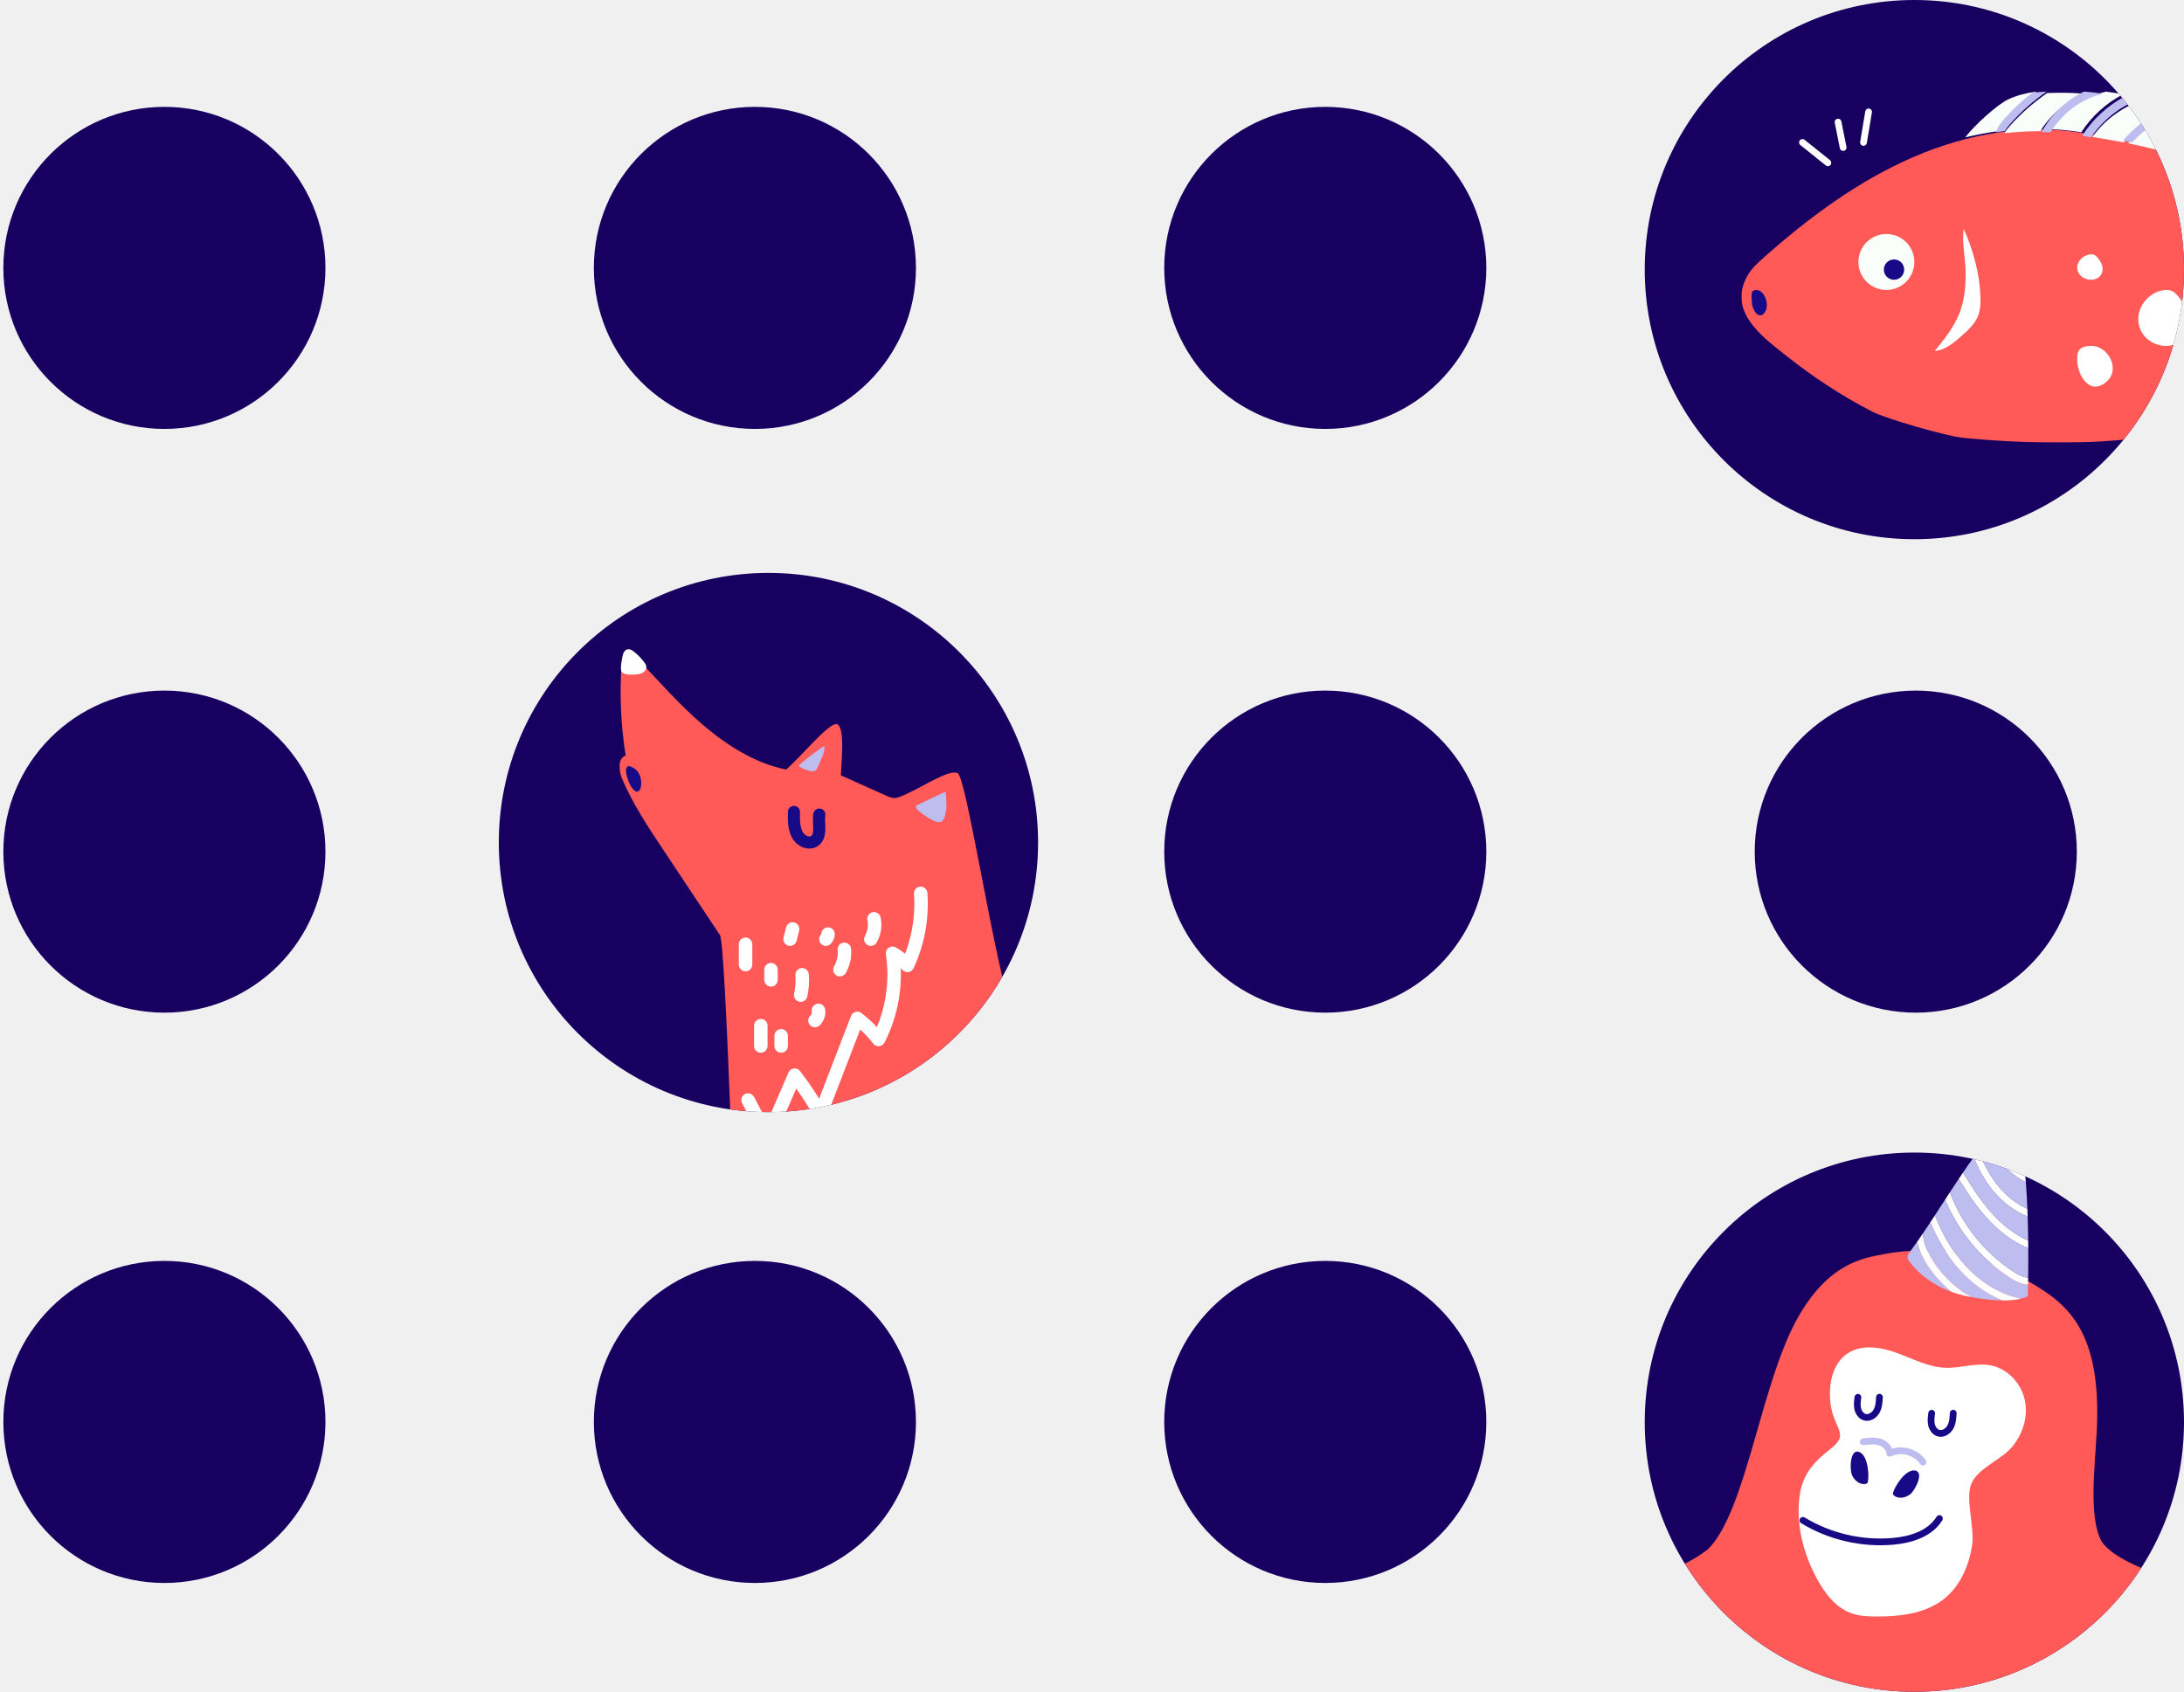
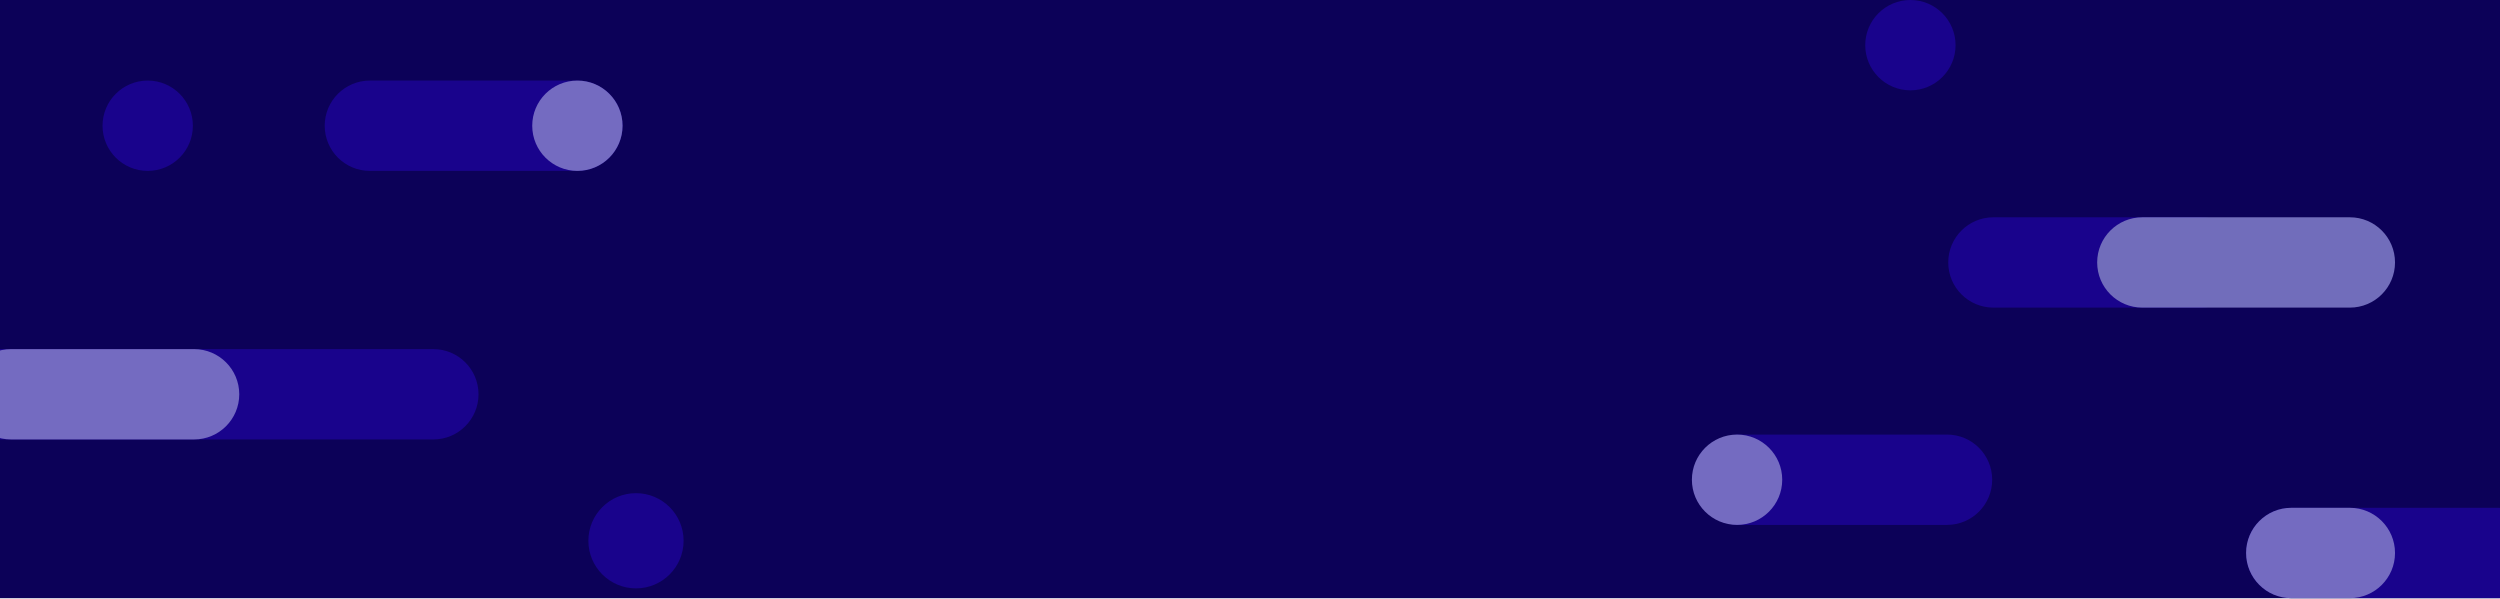
- <svg xmlns="http://www.w3.org/2000/svg" xmlns:xlink="http://www.w3.org/1999/xlink" width="324px" height="251px" viewBox="0 0 324 251" version="1.1">
-   <defs>
-     <circle id="path-1" cx="40" cy="40" r="40" />
-     <polygon id="path-3" points="0.545 0.554 122.19 0.554 122.19 124.528 0.545 124.528" />
-     <circle id="path-5" cx="40" cy="40" r="40" />
-     <polygon id="path-7" points="0 0.305 34.274 0.305 34.274 28.625 0 28.625" />
-     <polygon id="path-9" points="0.578 0.033 34.068 0.033 34.068 33.07 0.578 33.07" />
-     <circle id="path-11" cx="40" cy="40" r="40" />
-     <polygon id="path-13" points="0 0.332 94.545 0.332 94.545 46.792 0 46.792" />
-     <polygon id="path-15" points="0.516 0.165 12.473 0.165 12.473 6.186 0.516 6.186" />
-   </defs>
+ <svg xmlns="http://www.w3.org/2000/svg" width="1024px" height="245px" viewBox="0 0 1024 245" version="1.1">
  <g id="Landing_1" stroke="none" stroke-width="1" fill="none" fill-rule="evenodd">
-     <g id="Mobile_iPhone-8" transform="translate(-33, -344)">
-       <g id="Group-13" transform="translate(33.49774, 344)">
-         <circle id="Oval" fill="#180060" cx="23.891" cy="39.746" r="23.891" />
-         <circle id="Oval-Copy-6" fill="#180060" cx="23.891" cy="126.352" r="23.891" />
-         <circle id="Oval-Copy-10" fill="#180060" cx="23.891" cy="210.967" r="23.891" />
-         <circle id="Oval-Copy-3" fill="#180060" cx="111.493" cy="39.746" r="23.891" />
-         <circle id="Oval-Copy-11" fill="#180060" cx="111.493" cy="210.967" r="23.891" />
-         <circle id="Oval-Copy-4" fill="#180060" cx="196.109" cy="39.746" r="23.891" />
-         <circle id="Oval-Copy-12" fill="#180060" cx="196.109" cy="210.967" r="23.891" />
-         <circle id="Oval-Copy-9" fill="#180060" cx="283.71" cy="126.352" r="23.891" />
-         <g id="wolf" transform="translate(73.50226, 85)">
-           <g id="Group-9">
-             <mask id="mask-2" fill="white">
-               <use xlink:href="#path-1" />
-             </mask>
-             <use id="Oval-Copy-7" fill="#180060" xlink:href="#path-1" />
-             <g id="Group-58" mask="url(#mask-2)">
-               <g transform="translate(17.35849, 11.32076)">
-                 <g id="Group-3" stroke="none" stroke-width="1" fill="none" fill-rule="evenodd">
-                   <mask id="mask-4" fill="white">
-                     <use xlink:href="#path-3" />
-                   </mask>
-                   <g id="Clip-2" />
-                   <path d="M122.128,105.016 C121.303,105.099 116.811,101.912 112.526,98.009 C108.24,94.107 110.065,83.781 105.128,71.624 C101.283,62.152 95.471,55.302 89.349,55.105 C89.238,54.979 69.995,53.782 58.51,53.079 C55.849,44.546 51.991,19.089 50.72,18.399 C49.45,17.711 45.21,20.649 42.455,21.774 C42.073,21.93 41.676,22.089 41.263,22.078 C40.867,22.068 40.495,21.903 40.134,21.741 C37.882,20.731 35.632,19.721 33.382,18.711 C33.514,16.202 33.931,12.044 32.961,11.2 C31.99,10.355 27.832,15.634 25.268,17.852 C20.689,16.951 16.454,14.248 12.911,11.219 C9.367,8.191 6.313,4.645 3.084,1.286 C2.663,0.848 2.07,0.375 1.513,0.622 C1.029,0.838 0.917,1.461 0.877,1.989 C0.532,6.585 0.729,11.221 1.463,15.771 C0.223,16.246 0.437,18.056 0.955,19.276 C2.514,22.949 4.735,26.297 6.945,29.621 C9.775,33.88 12.605,38.139 15.436,42.398 C15.903,43.102 16.474,55.408 17.089,71.313 L16.988,71.371 C17.804,93.355 18.689,119.832 19.438,122.611 C20.248,123.016 22.232,123.734 22.827,123.051 C23.423,122.369 23.676,121.461 23.882,120.58 C25.055,115.533 26.824,89.835 29.746,89.97 C32.667,90.105 33.504,98.03 33.569,100.572 C33.681,105.049 33.424,110.993 32.802,115.428 C32.568,117.107 32.281,119.555 32.643,121.211 C33.005,122.867 36.031,124.728 38.063,124.03 C40.095,123.332 39.316,104.165 41.676,95.236 C41.941,94.232 42.275,93.223 42.893,92.387 C43.73,91.256 72.023,90.736 74.37,92.763 C77.756,95.686 77.828,113.067 77.935,117.098 C77.976,118.598 78.035,121.552 78.742,122.877 C79.45,124.2 83.17,123.944 83.956,123.319 C84.742,122.693 83.453,105.084 84.699,96.063 C84.941,94.311 85.773,92.086 87.544,92.193 C89.384,92.305 89.875,94.772 89.757,96.606 C89.146,106.183 90.601,111.737 90.475,122.12 C90.461,123.237 91.604,124.216 92.694,124.475 C93.893,124.759 95.119,123.87 95.637,122.755 C96.155,121.64 96.138,120.363 96.111,119.135 C95.938,111.439 95.767,106.659 95.594,98.963 C95.556,97.247 95.518,95.53 95.479,93.813 C95.453,92.638 95.426,91.462 95.4,90.287 C95.246,83.392 95.091,76.496 94.752,69.608 C94.66,67.75 97.814,71.667 98.643,84.412 C99.471,97.157 101.576,104.226 108.439,107.955 C115.301,111.685 122.953,104.933 122.128,105.016" id="Fill-1" fill="#FF5958" mask="url(#mask-4)" />
-                 </g>
-                 <path d="M44.899,23.971 C44.662,23.776 44.421,23.455 44.579,23.191 L48.903,21.132 C48.972,21.1 49.078,23.267 49.053,23.477 C48.983,24.057 48.854,25.268 48.296,25.587 C47.543,26.017 45.465,24.438 44.899,23.971" id="Fill-4" stroke="none" fill="#BDBDEF" fill-rule="evenodd" />
-                 <path d="M27.272,17.421 C27.222,17.384 27.167,17.335 27.17,17.271 C27.171,17.216 27.217,17.173 27.258,17.138 C28.426,16.142 29.645,15.207 30.909,14.34 C31.034,14.977 30.798,15.629 30.508,16.207 C30.29,16.639 29.936,17.882 29.526,18.056 C28.972,18.291 27.716,17.745 27.272,17.421" id="Fill-6" stroke="none" fill="#BDBDEF" fill-rule="evenodd" />
-                 <path d="M2.396,20.575 C1.691,19.614 0.63,16.234 2.816,17.739 C4.421,18.844 3.821,22.517 2.396,20.575" id="Fill-8" stroke="none" fill="#180A86" fill-rule="evenodd" />
-                 <line x1="100.755" y1="76.981" x2="100.755" y2="80.755" id="Stroke-10" stroke="#FFFFFF" stroke-width="2" fill="none" stroke-linecap="round" stroke-linejoin="round" />
-                 <path d="M101.24,85.283 C101.291,86.301 101.473,87.316 101.779,88.302" id="Stroke-12" stroke="#FFFFFF" stroke-width="2" fill="none" stroke-linecap="round" stroke-linejoin="round" />
-                 <path d="M103.412,80.755 C103.812,81.981 104.056,83.25 104.135,84.528" id="Stroke-14" stroke="#FFFFFF" stroke-width="2" fill="none" stroke-linecap="round" stroke-linejoin="round" />
-                 <path d="M103.396,93.585 C103.85,94.869 104.354,96.128 104.906,97.358" id="Stroke-16" stroke="#FFFFFF" stroke-width="2" fill="none" stroke-linecap="round" stroke-linejoin="round" />
-                 <path d="M105.66,89.811 C105.981,90.889 106.495,91.914 107.17,92.83" id="Stroke-18" stroke="#FFFFFF" stroke-width="2" fill="none" stroke-linecap="round" stroke-linejoin="round" />
-                 <path d="M102.642,70.943 C102.776,71.622 102.911,72.3 103.045,72.978 C103.113,73.319 103.185,73.671 103.396,73.962" id="Stroke-20" stroke="#FFFFFF" stroke-width="2" fill="none" stroke-linecap="round" stroke-linejoin="round" />
-                 <path d="M97.358,66.415 C97.705,67.395 97.958,68.407 98.113,69.434" id="Stroke-22" stroke="#FFFFFF" stroke-width="2" fill="none" stroke-linecap="round" stroke-linejoin="round" />
-                 <path d="M107.925,101.132 C108.35,102.109 109.172,102.931 110.189,103.396" id="Stroke-24" stroke="#FFFFFF" stroke-width="2" fill="none" stroke-linecap="round" stroke-linejoin="round" />
-                 <path d="M110.943,99.623 C111.518,100.618 112.31,101.41 113.208,101.887" id="Stroke-26" stroke="#FFFFFF" stroke-width="2" fill="none" stroke-linecap="round" stroke-linejoin="round" />
-                 <path d="M110.943,105.66 C111.518,106.244 112.395,106.522 113.208,106.378" id="Stroke-28" stroke="#FFFFFF" stroke-width="2" fill="none" stroke-linecap="round" stroke-linejoin="round" />
-                 <path d="M99.058,72.453 C99.051,72.974 99.181,73.496 99.433,73.962" id="Stroke-30" stroke="#FFFFFF" stroke-width="2" fill="none" stroke-linecap="round" stroke-linejoin="round" />
-                 <path d="M45.226,36.226 C45.495,39.879 44.811,43.598 43.262,46.913 C42.637,46.187 41.884,45.573 41.048,45.111 C41.716,49.451 40.979,53.998 38.974,57.9 C38.069,56.722 37.006,55.665 35.823,54.77 C33.998,59.503 32.173,64.236 30.348,68.971 C29.22,66.955 27.945,65.023 26.536,63.195 C25.2,66.28 23.863,69.367 22.527,72.453 L19.623,66.89" id="Stroke-32" stroke="#FFFFFF" stroke-width="2" fill="none" stroke-linecap="round" stroke-linejoin="round" />
-                 <line x1="21.509" y1="55.849" x2="21.509" y2="58.868" id="Stroke-34" stroke="#FFFFFF" stroke-width="2" fill="none" stroke-linecap="round" stroke-linejoin="round" />
-                 <line x1="24.528" y1="57.358" x2="24.528" y2="58.868" id="Stroke-36" stroke="#FFFFFF" stroke-width="2" fill="none" stroke-linecap="round" stroke-linejoin="round" />
-                 <path d="M30.058,53.585 C30.156,54.112 29.966,54.665 29.54,55.094" id="Stroke-38" stroke="#FFFFFF" stroke-width="2" fill="none" stroke-linecap="round" stroke-linejoin="round" />
-                 <path d="M27.636,48.302 C27.718,49.311 27.647,50.329 27.426,51.321" id="Stroke-40" stroke="#FFFFFF" stroke-width="2" fill="none" stroke-linecap="round" stroke-linejoin="round" />
-                 <line x1="23.019" y1="47.547" x2="23.019" y2="49.057" id="Stroke-42" stroke="#FFFFFF" stroke-width="2" fill="none" stroke-linecap="round" stroke-linejoin="round" />
-                 <path d="M33.904,44.528 C34.004,45.564 33.771,46.625 33.243,47.547" id="Stroke-44" stroke="#FFFFFF" stroke-width="2" fill="none" stroke-linecap="round" stroke-linejoin="round" />
-                 <path d="M31.483,42.264 C31.496,42.529 31.381,42.795 31.158,43.019" id="Stroke-46" stroke="#FFFFFF" stroke-width="2" fill="none" stroke-linecap="round" stroke-linejoin="round" />
-                 <line x1="19.245" y1="43.774" x2="19.245" y2="46.792" id="Stroke-48" stroke="#FFFFFF" stroke-width="2" fill="none" stroke-linecap="round" stroke-linejoin="round" />
-                 <path d="M38.301,40 C38.518,41.015 38.351,42.086 37.833,43.019" id="Stroke-50" stroke="#FFFFFF" stroke-width="2" fill="none" stroke-linecap="round" stroke-linejoin="round" />
-                 <path d="M26.228,41.509 C26.101,42.012 25.974,42.516 25.848,43.019" id="Stroke-52" stroke="#FFFFFF" stroke-width="2" fill="none" stroke-linecap="round" stroke-linejoin="round" />
-                 <path d="M26.424,24.151 C26.398,25.34 26.391,26.61 26.974,27.608 C27.556,28.607 28.968,29.092 29.717,28.241 C30.523,27.326 29.996,25.801 30.189,24.54" id="Stroke-54" stroke="#180A86" stroke-width="1.8" fill="none" stroke-linecap="round" stroke-linejoin="round" />
-                 <path d="M0.979,1.122 C1.06,0.663 1.253,0.133 1.705,0.02 C2.066,-0.07 2.425,0.154 2.715,0.386 C3.271,0.828 3.77,1.34 4.199,1.906 C4.351,2.106 4.499,2.327 4.525,2.577 C4.559,2.92 4.348,3.254 4.062,3.446 C3.775,3.637 3.425,3.708 3.082,3.739 C2.572,3.787 1.209,3.858 0.879,3.38 C0.585,2.954 0.893,1.606 0.979,1.122" id="Fill-56" stroke="none" fill="#FFFFFF" fill-rule="evenodd" />
-               </g>
-             </g>
-           </g>
-         </g>
-         <g id="Gorilla" transform="translate(243.5023, 171)">
-           <g id="Group-9" stroke-width="1" fill-rule="evenodd" />
-           <mask id="mask-6" fill="white">
-             <use xlink:href="#path-5" />
-           </mask>
-           <use id="Oval-Copy-7" fill="#180060" fill-rule="evenodd" xlink:href="#path-5" />
-           <g id="Group-65" stroke-width="1" fill-rule="evenodd" mask="url(#mask-6)">
-             <g transform="translate(-79.24528, -28.67925)">
-               <path d="M217.402,65.546 C210.632,52.738 189.646,19.085 185.748,17.415 C181.85,15.745 174.737,20.006 172.09,23.319 C170.235,25.639 161.2,31.443 163.017,33.792 C169.728,42.466 202.405,74.579 192.329,88.729 C184.321,99.975 151.043,92.764 147.004,86.34 C145.066,82.767 146.035,75.374 146.306,69.881 C147.092,53.931 141,50.529 135.29,47.291 C129.057,43.754 121.726,42.388 114.691,43.757 C111.738,44.332 106.625,45.003 102.035,53.035 C96.44,62.826 94.369,81.83 88.632,87.53 C80.982,93.458 64.914,96.036 55.73,85.323 C37.891,64.51 32.668,28.951 32.668,28.951 C32.668,28.951 26.82,31.011 23.896,32.041 C23.526,30.955 21.983,30.7 20.986,31.265 C19.988,31.83 19.417,32.91 18.897,33.933 C17.414,31.589 13.089,32.299 12.433,34.995 C11.907,34.357 11.381,33.717 10.855,33.078 C8.874,33.119 7.569,35.356 7.643,37.335 C7.718,39.316 7.64,42.793 7.64,42.793 C7.64,42.793 15.537,85.229 31.934,109.645 C45.595,129.984 69.719,136.999 79.1,135.932 C79.424,146.985 91.758,180.223 92.21,183.853 C93.676,195.61 71.586,199.069 69.377,210.709 C68.67,214.439 67.26,225.818 65.199,229.008 C63.14,232.197 52.118,227.975 52.244,233.28 C59.371,237.778 66.195,239.643 74.332,237.443 C81.748,237.872 72.707,219.792 89.308,212.889 C106.749,208.303 143.532,207.19 158.026,212.572 C159.789,219.192 161.553,225.812 163.317,232.431 C163.721,233.952 164.144,235.51 165.06,236.79 C167.05,239.569 170.985,240.364 174.316,239.594 C177.647,238.824 183.312,237.919 183.311,234.812 C183.359,230.605 177.258,231.821 173.967,231.119 C174.352,221.16 174.047,211.176 173.053,201.26 C172.832,199.054 172.562,196.8 171.577,194.813 C167.946,187.489 157.721,187.735 149.863,185.477 C148.217,185.005 146.515,184.303 145.548,182.89 C144.524,181.394 154.881,141.975 154.881,141.975 C154.881,141.975 193.646,127.444 203.38,120.85 C218.075,110.896 222.909,103.589 224.361,91.279 C225.418,82.314 221.62,73.527 217.402,65.546" id="Fill-1" stroke="none" fill="#FF5958" fill-rule="evenodd" />
-               <g id="Group-5" stroke="none" stroke-width="1" fill="none" fill-rule="evenodd" transform="translate(0, 18.08)">
-                 <mask id="mask-8" fill="white">
-                   <use xlink:href="#path-7" />
-                 </mask>
-                 <g id="Clip-4" />
-                 <path d="M9.435,28.625 C8.218,27.659 3.08,19.957 1.729,17.487 C0.925,16.015 0.132,14.47 0.024,12.796 C-0.084,11.122 0.101,9.347 2.207,8.611 C3.6,8.161 4.407,13.881 6.211,12.865 C8.201,11.828 5.584,8.748 5.78,7.54 C5.975,6.331 6.864,5.019 8.082,5.136 C9.094,5.233 9.725,6.23 10.316,7.055 C10.909,7.879 12.377,9.62 13.303,9.201 C14.655,8.475 12.009,5.638 12.303,4.321 C12.596,3.004 13.884,1.807 15.195,2.122 C16.201,2.365 16.822,3.343 17.354,4.23 C17.524,4.512 18.553,6.492 18.866,6.592 C19.577,6.82 20.235,6.161 20.141,5.42 C20.047,4.679 18.708,1.929 18.962,1.226 C19.31,0.259 20.704,0.062 21.584,0.595 C22.465,1.128 22.946,2.114 23.381,3.047 C24.248,4.903 25.113,6.758 25.981,8.615 C26.705,10.168 28.258,12.403 29.218,10.781 C29.842,8.923 27.99,7.308 27.198,5.067 C26.952,4.371 26.702,3.641 26.811,2.911 C26.921,2.182 27.519,1.468 28.255,1.5 C28.884,1.527 29.363,2.05 29.75,2.545 C32.394,5.937 34.274,18.146 34.274,18.146 L9.435,28.625 Z" id="Fill-3" fill="#FFFFFF" mask="url(#mask-8)" />
-               </g>
-               <g id="Group-8" stroke="none" stroke-width="1" fill="none" fill-rule="evenodd" transform="translate(151.6981, 0.721509)">
-                 <mask id="mask-10" fill="white">
-                   <use xlink:href="#path-9" />
-                 </mask>
-                 <g id="Clip-7" />
-                 <path d="M34.049,16.694 C34.428,14.861 28.847,7.048 27.306,4.691 C26.388,3.287 25.4,1.861 23.975,0.975 C22.55,0.09 20.897,-0.583 19.254,0.926 C18.2,1.942 22.864,5.352 21.117,6.464 C19.265,7.729 17.782,3.97 16.625,3.572 C15.467,3.174 13.89,3.339 13.419,4.469 C13.028,5.406 13.609,6.433 14.058,7.344 C14.505,8.255 15.348,10.371 14.542,10.989 C13.265,11.839 12.01,8.168 10.71,7.805 C9.411,7.443 7.747,8.014 7.407,9.319 C7.147,10.321 7.716,11.33 8.247,12.218 C8.416,12.5 9.677,14.342 9.618,14.665 C9.483,15.399 8.593,15.668 7.983,15.236 C7.374,14.804 5.58,12.326 4.842,12.218 C3.823,12.07 2.993,13.206 3.048,14.233 C3.102,15.261 3.745,16.151 4.362,16.974 C5.59,18.614 6.818,20.253 8.046,21.892 C9.074,23.264 10.313,25.687 8.431,25.768 C6.497,25.442 5.947,23.048 4.345,21.293 C3.846,20.748 3.32,20.184 2.625,19.935 C1.929,19.688 1.018,19.879 0.699,20.544 C0.427,21.11 0.662,21.779 0.917,22.353 C2.661,26.285 7.514,31.065 11.319,33.07 L34.049,16.694 Z" id="Fill-6" fill="#FFFFFF" mask="url(#mask-10)" />
-               </g>
-               <path d="M127.816,86.895 C127.367,89.958 126.044,93.011 123.613,94.927 C120.881,97.08 117.186,97.51 113.708,97.513 C112.407,97.514 111.081,97.463 109.86,97.018 C107.503,96.16 105.893,93.978 104.713,91.765 C102.79,88.154 101.725,84.03 102.173,79.964 C102.849,73.837 107.871,72.957 108.204,70.845 C108.384,69.305 106.641,68.284 106.721,64.177 C106.765,61.92 107.573,59.52 109.512,58.365 C111.658,57.086 114.409,57.577 116.752,58.444 C119.094,59.311 121.386,60.529 123.883,60.612 C126.112,60.686 128.348,59.839 130.541,60.246 C133.058,60.714 135.093,62.901 135.628,65.404 C136.164,67.908 135.294,70.608 133.591,72.52 C131.953,74.358 128.547,75.598 127.665,77.899 C126.819,80.108 128.187,84.373 127.816,86.895" id="Fill-9" stroke="none" fill="#FFFFFF" fill-rule="evenodd" />
-               <path d="M77.331,235.199 C73.144,234.739 69.492,231.804 65.655,230.066 C65.313,229.911 64.965,229.754 64.595,229.697 C64.165,229.629 63.728,229.698 63.298,229.76 C58.974,230.383 54.549,230.311 50.247,229.55 C49.947,230.235 50.336,231.134 51.04,231.385 C50.676,231.273 50.232,231.178 49.951,231.436 C49.67,231.695 50.03,232.323 50.317,232.071 C49.818,232.235 49.201,232.712 49.501,233.142 C49.583,233.26 49.719,233.327 49.849,233.39 C56.287,236.467 63.344,238.243 70.471,238.58 C71.841,238.645 73.255,238.65 74.528,238.143 C75.803,237.636 77.239,236.567 77.331,235.199" id="Fill-11" stroke="none" fill="#FFFFFF" fill-rule="evenodd" />
-               <path d="M172.553,232.253 C173.011,231.998 173.475,231.74 173.98,231.602 C174.426,231.48 174.893,231.454 175.355,231.429 C178.804,231.243 182.254,231.057 185.703,230.87 C186.137,230.847 186.771,231.218 186.457,231.518 C186.846,231.484 187.236,231.45 187.625,231.416 C187.737,231.95 187.533,232.538 187.114,232.886 C187.562,232.727 188.003,233.277 187.926,233.747 C187.849,234.217 187.458,234.565 187.077,234.849 C184.802,236.554 182.044,237.462 179.331,238.314 C177.234,238.973 175.116,239.618 172.931,239.867 C171.294,240.054 169.602,240.01 168.05,239.455 C166.556,238.922 163.542,237.109 165.699,235.712 C167.782,234.363 170.363,233.473 172.553,232.253" id="Fill-13" stroke="none" fill="#FFFFFF" fill-rule="evenodd" />
-               <path d="M111.666,71.594 C112.467,71.488 113.295,71.383 114.069,71.611 C114.843,71.838 115.553,72.492 115.58,73.298 C117.242,72.463 119.486,73.061 120.513,74.612" id="Stroke-17" stroke="#BDBDEF" stroke-width="1" fill="none" stroke-linecap="round" stroke-linejoin="round" />
-               <path d="M112.351,77.506 C112.337,77.583 112.319,77.664 112.268,77.722 C112.215,77.781 112.137,77.809 112.06,77.828 C111.2,78.041 110.345,77.343 109.988,76.531 C109.619,75.69 109.682,72.461 111.135,73.136 C112.354,73.703 112.553,76.43 112.351,77.506" id="Fill-19" stroke="none" fill="#180A86" fill-rule="evenodd" />
-               <path d="M116.09,79.111 C116.066,79.186 116.043,79.265 116.061,79.341 C116.078,79.418 116.135,79.48 116.193,79.533 C116.85,80.128 117.933,79.921 118.632,79.375 C119.357,78.81 120.835,75.939 119.236,75.843 C117.894,75.763 116.423,78.068 116.09,79.111" id="Fill-21" stroke="none" fill="#180A86" fill-rule="evenodd" />
-               <path d="M99.688,120.949 C99.688,121.948 98.878,122.758 97.879,122.758 C96.879,122.758 96.069,121.948 96.069,120.949 C96.069,119.95 96.879,119.14 97.879,119.14 C98.878,119.14 99.688,119.95 99.688,120.949" id="Fill-23" stroke="none" fill="#BDBDEF" fill-rule="evenodd" />
-               <path d="M139.229,120.949 C139.229,121.948 138.419,122.758 137.419,122.758 C136.42,122.758 135.61,121.948 135.61,120.949 C135.61,119.95 136.42,119.14 137.419,119.14 C138.419,119.14 139.229,119.95 139.229,120.949" id="Fill-25" stroke="none" fill="#BDBDEF" fill-rule="evenodd" />
-               <path d="M117.628,162.351 C117.219,162.447 116.787,162.202 116.555,161.85 C116.324,161.499 116.261,161.064 116.25,160.644 C116.232,160.003 116.414,159.241 117.015,159.017 C117.46,158.851 117.984,159.076 118.278,159.45 C118.572,159.825 118.675,160.316 118.704,160.791 C118.728,161.188 118.701,161.608 118.49,161.946 C118.279,162.282 117.838,162.503 117.47,162.353" id="Fill-27" stroke="none" fill="#BDBDEF" fill-rule="evenodd" />
-               <path d="M122.965,82.974 C121.583,85.229 118.746,86.121 116.112,86.357 C111.469,86.774 106.7,85.668 102.713,83.248" id="Stroke-29" stroke="#180A86" stroke-width="1" fill="none" stroke-linecap="round" stroke-linejoin="round" />
-               <path d="M119.646,41.938 C119.295,42.439 118.954,42.914 118.628,43.349 C118.429,43.615 118.219,43.913 118.245,44.244 C118.262,44.491 118.409,44.707 118.557,44.905 C120.088,46.958 122.283,48.43 124.695,49.323 C123.194,48.045 120.469,45.335 119.646,41.938" id="Fill-31" stroke="none" fill="#BDBDEF" fill-rule="evenodd" />
-               <path d="M136.13,41.749 C136.116,40.596 136.092,39.39 136.052,38.17 C134.118,37.411 132.325,36.068 130.846,34.248 C129.752,32.9 128.833,31.29 128.039,29.389 C127.525,30.1 126.996,30.857 126.461,31.647 C127.664,33.629 128.937,35.611 130.459,37.36 C132.225,39.389 134.13,40.857 136.13,41.749" id="Fill-33" stroke="none" fill="#BDBDEF" fill-rule="evenodd" />
-               <path d="M136.011,37.042 C135.956,35.695 135.881,34.351 135.78,33.068 C134.414,32.406 133.14,31.381 131.995,29.968 C131.217,29.008 130.563,27.957 129.965,26.904 C129.577,27.362 129.173,27.87 128.758,28.418 C129.564,30.485 130.506,32.196 131.646,33.599 C132.904,35.148 134.4,36.324 136.011,37.042" id="Fill-35" stroke="none" fill="#BDBDEF" fill-rule="evenodd" />
-               <path d="M134.868,26.837 C134.531,25.598 134.11,24.751 133.581,24.511 C133.397,24.427 133.189,24.415 132.965,24.459 C133.402,25.388 134.055,26.209 134.868,26.837" id="Fill-37" stroke="none" fill="#BDBDEF" fill-rule="evenodd" />
-               <path d="M125.524,45.578 C123.991,43.761 122.699,41.596 121.606,39.037 C121.222,39.621 120.843,40.19 120.474,40.735 C120.904,44.524 124.394,47.937 126.296,49.28 C126.629,49.514 127.13,49.818 127.677,50.12 C128.923,50.351 130.653,50.591 132.321,50.612 C129.816,49.602 127.468,47.882 125.524,45.578" id="Fill-39" stroke="none" fill="#BDBDEF" fill-rule="evenodd" />
-               <path d="M135.675,31.87 C135.549,30.562 135.392,29.343 135.195,28.288 C135.15,28.265 135.099,28.246 135.056,28.222 C133.74,27.468 132.662,26.283 132.015,24.908 C131.607,25.193 131.162,25.596 130.688,26.096 C131.308,27.209 131.989,28.324 132.795,29.319 C133.686,30.419 134.651,31.273 135.675,31.87" id="Fill-41" stroke="none" fill="#BDBDEF" fill-rule="evenodd" />
-               <path d="M123.808,35.66 C123.295,36.449 122.787,37.233 122.284,38.002 C123.391,40.749 124.719,43.028 126.311,44.915 C128.749,47.802 131.843,49.719 135.055,50.362 C135.428,50.27 135.775,50.154 136.07,49.999 C136.07,49.999 136.088,49.349 136.109,48.27 C135.075,48.218 134.119,47.703 133.302,47.165 C129.056,44.371 125.742,40.337 123.808,35.66" id="Fill-43" stroke="none" fill="#BDBDEF" fill-rule="evenodd" />
-               <path d="M129.683,38.036 C128.213,36.347 126.981,34.472 125.827,32.588 C125.39,33.242 124.95,33.91 124.51,34.584 C126.318,39.357 129.592,43.49 133.868,46.305 C134.553,46.756 135.337,47.195 136.125,47.248 C136.141,46.052 136.15,44.544 136.14,42.87 C133.843,41.941 131.673,40.322 129.683,38.036" id="Fill-45" stroke="none" fill="#BDBDEF" fill-rule="evenodd" />
-               <path d="M120.474,40.735 C120.193,41.151 119.916,41.552 119.645,41.938 C120.469,45.335 123.194,48.045 124.696,49.323 C125.512,49.625 126.352,49.862 127.2,50.032 C127.342,50.06 127.516,50.09 127.676,50.12 C127.129,49.818 126.629,49.514 126.297,49.28 C124.394,47.937 120.904,44.524 120.474,40.735" id="Fill-47" stroke="none" fill="#FFFFFF" fill-rule="evenodd" />
-               <path d="M126.311,44.915 C124.72,43.028 123.391,40.749 122.284,38.002 C122.056,38.351 121.831,38.697 121.606,39.037 C122.699,41.596 123.991,43.761 125.524,45.578 C127.468,47.882 129.816,49.602 132.321,50.613 C133.306,50.625 134.256,50.562 135.056,50.362 C131.843,49.719 128.748,47.803 126.311,44.915" id="Fill-49" stroke="none" fill="#FFFFFF" fill-rule="evenodd" />
-               <path d="M124.51,34.583 C124.276,34.942 124.042,35.301 123.808,35.66 C125.742,40.336 129.056,44.371 133.302,47.164 C134.119,47.703 135.075,48.218 136.109,48.27 C136.115,47.964 136.12,47.621 136.125,47.248 C135.337,47.195 134.553,46.756 133.868,46.305 C129.592,43.49 126.318,39.357 124.51,34.583" id="Fill-51" stroke="none" fill="#FFFFFF" fill-rule="evenodd" />
-               <path d="M130.459,37.36 C128.936,35.611 127.665,33.629 126.461,31.647 C126.25,31.957 126.04,32.27 125.827,32.588 C126.982,34.472 128.213,36.347 129.683,38.035 C131.672,40.322 133.843,41.941 136.139,42.87 C136.138,42.503 136.135,42.13 136.13,41.749 C134.13,40.857 132.225,39.389 130.459,37.36" id="Fill-53" stroke="none" fill="#FFFFFF" fill-rule="evenodd" />
-               <path d="M136.052,38.17 C136.04,37.794 136.026,37.419 136.01,37.043 C134.401,36.324 132.904,35.148 131.646,33.599 C130.506,32.196 129.564,30.485 128.758,28.418 C128.521,28.73 128.281,29.054 128.039,29.388 C128.833,31.29 129.752,32.9 130.847,34.249 C132.325,36.068 134.118,37.411 136.052,38.17" id="Fill-55" stroke="none" fill="#FFFFFF" fill-rule="evenodd" />
-               <path d="M135.78,33.068 C135.748,32.661 135.712,32.263 135.674,31.87 C134.651,31.274 133.686,30.419 132.795,29.319 C131.989,28.324 131.308,27.209 130.688,26.095 C130.454,26.342 130.212,26.615 129.966,26.904 C130.563,27.957 131.217,29.008 131.994,29.968 C133.14,31.381 134.414,32.406 135.78,33.068" id="Fill-57" stroke="none" fill="#FFFFFF" fill-rule="evenodd" />
-               <path d="M135.056,28.222 C135.099,28.246 135.15,28.265 135.196,28.288 C135.097,27.758 134.987,27.275 134.868,26.837 C134.055,26.209 133.402,25.387 132.965,24.458 C132.678,24.514 132.36,24.669 132.015,24.908 C132.662,26.283 133.74,27.468 135.056,28.222" id="Fill-59" stroke="none" fill="#FFFFFF" fill-rule="evenodd" />
-               <path d="M121.813,67.358 C121.736,67.925 121.659,68.509 121.787,69.067 C121.915,69.626 122.295,70.164 122.848,70.312 C123.53,70.495 124.25,70.023 124.588,69.403 C124.926,68.783 124.972,68.051 125.01,67.346" id="Stroke-61" stroke="#180A86" stroke-width="1" fill="none" stroke-linecap="round" stroke-linejoin="round" />
-               <path d="M110.869,64.989 C110.791,65.557 110.714,66.139 110.843,66.699 C110.971,67.257 111.351,67.795 111.904,67.944 C112.585,68.127 113.306,67.655 113.644,67.035 C113.982,66.415 114.028,65.683 114.065,64.978" id="Stroke-63" stroke="#180A86" stroke-width="1" fill="none" stroke-linecap="round" stroke-linejoin="round" />
-             </g>
-           </g>
-         </g>
-         <g id="fish" transform="translate(243.5023, 0)">
-           <mask id="mask-12" fill="white">
-             <use xlink:href="#path-11" />
-           </mask>
-           <use id="Oval-Copy-5" fill="#180060" fill-rule="evenodd" xlink:href="#path-11" />
-           <g id="Group-77" stroke-width="1" fill-rule="evenodd" mask="url(#mask-12)">
-             <g transform="translate(14.33962, 13.58491)">
-               <g id="Group-3" stroke="none" stroke-width="1" fill="none" fill-rule="evenodd" transform="translate(0, 5.283019)">
-                 <mask id="mask-14" fill="white">
-                   <use xlink:href="#path-13" />
-                 </mask>
-                 <g id="Clip-2" />
-                 <path d="M0.903,22.035 C1.513,20.964 2.438,20.119 3.357,19.305 C10.055,13.366 17.34,7.967 25.532,4.426 C33.723,0.885 42.909,-0.715 51.643,1.061 C53.877,1.516 71.015,3.596 85.27,13.513 C87.669,15.182 90.107,16.804 92.351,18.682 C93.2,19.393 94.061,20.191 94.393,21.255 C95.105,23.531 93.173,25.706 91.415,27.301 C83.934,34.085 76.167,41.041 66.638,44.271 C60.793,46.254 54.553,46.728 48.387,46.786 C43.193,46.835 37.997,46.599 32.828,46.081 C30.477,45.846 21.49,43.279 19.422,42.213 C14.889,39.878 10.663,37.091 6.664,33.924 C3.109,31.108 -2.115,27.33 0.903,22.035" id="Fill-1" fill="#FF5958" mask="url(#mask-14)" />
-               </g>
-               <path d="M58.901,34.256 C58.603,32.071 60.341,29.814 62.584,29.474 C63.019,29.408 63.482,29.409 63.883,29.59 C64.253,29.758 64.537,30.064 64.792,30.373 C65.757,31.54 66.515,32.973 66.404,34.464 C66.053,39.187 59.484,38.514 58.901,34.256" id="Fill-4" stroke="none" fill="#FFFFFF" fill-rule="evenodd" />
-               <path d="M49.828,26.343 C49.679,25.35 50.548,24.324 51.669,24.169 C51.887,24.139 52.119,24.14 52.319,24.222 C52.504,24.298 52.645,24.437 52.774,24.578 C53.256,25.108 53.635,25.76 53.58,26.437 C53.404,28.584 50.119,28.278 49.828,26.343" id="Fill-6" stroke="none" fill="#FFFFFF" fill-rule="evenodd" />
-               <path d="M74.473,39.244 C73.436,39.261 72.156,39.104 71.775,38.126 C71.406,37.179 72.428,36.058 73.415,36.248 C74.403,36.438 74.979,37.692 74.599,38.635" id="Fill-8" stroke="none" fill="#FFFFFF" fill-rule="evenodd" />
-               <path d="M67.173,23.782 C67.161,23.128 67.166,22.417 67.562,21.901 C68.083,21.221 69.051,21.148 69.9,21.133 C72.999,21.076 75.539,25.411 72.785,27.76 C69.635,30.447 67.226,26.671 67.173,23.782" id="Fill-10" stroke="none" fill="#FFFFFF" fill-rule="evenodd" />
-               <path d="M49.814,39.855 C49.804,39.332 49.809,38.764 50.117,38.351 C50.521,37.807 51.275,37.749 51.935,37.736 C54.346,37.691 56.321,41.159 54.179,43.038 C51.728,45.188 49.855,42.167 49.814,39.855" id="Fill-12" stroke="none" fill="#FFFFFF" fill-rule="evenodd" />
-               <path d="M32.364,32.842 C31.544,34.954 30.1,36.742 28.679,38.491 C30.259,38.359 31.567,37.239 32.757,36.171 C33.662,35.36 34.596,34.509 35.067,33.378 C35.428,32.513 35.489,31.549 35.468,30.608 C35.392,27.159 34.382,23.507 32.985,20.377 C32.678,22.336 33.224,24.603 33.26,26.593 C33.298,28.71 33.135,30.857 32.364,32.842" id="Fill-14" stroke="none" fill="#FFFFFF" fill-rule="evenodd" />
-               <path d="M12.83,10.566 C11.572,9.56 10.314,8.553 9.057,7.547" id="Stroke-16" stroke="#FFFFFF" stroke-width="1" fill="none" stroke-linecap="round" stroke-linejoin="round" />
-               <path d="M15.094,8.302 C14.843,7.044 14.591,5.786 14.34,4.528" id="Stroke-18" stroke="#FFFFFF" stroke-width="1" fill="none" stroke-linecap="round" stroke-linejoin="round" />
-               <path d="M18.113,7.547 C18.491,5.283 18.491,5.283 18.868,3.019" id="Stroke-20" stroke="#FFFFFF" stroke-width="1" fill="none" stroke-linecap="round" stroke-linejoin="round" />
-               <path d="M1.571,31.472 C1.521,31.03 1.501,30.585 1.512,30.142 C1.516,30.011 1.523,29.876 1.578,29.759 C1.674,29.555 1.899,29.453 2.113,29.437 C3.374,29.346 4.109,31.421 3.622,32.46 C2.847,34.117 1.707,32.672 1.571,31.472" id="Fill-22" stroke="none" fill="#180A86" fill-rule="evenodd" />
-               <path d="M25.66,25.283 C25.66,27.576 23.802,29.434 21.509,29.434 C19.217,29.434 17.358,27.576 17.358,25.283 C17.358,22.99 19.217,21.132 21.509,21.132 C23.802,21.132 25.66,22.99 25.66,25.283" id="Fill-24" stroke="none" fill="#F9FEFB" fill-rule="evenodd" />
-               <path d="M24.151,26.415 C24.151,27.249 23.475,27.925 22.642,27.925 C21.808,27.925 21.132,27.249 21.132,26.415 C21.132,25.582 21.808,24.906 22.642,24.906 C23.475,24.906 24.151,25.582 24.151,26.415" id="Fill-26" stroke="none" fill="#180A86" fill-rule="evenodd" />
-               <path d="M43.774,0 C42.318,0.199 40.899,0.548 39.585,1.156 C38.038,1.871 34.638,4.915 33.208,6.792 C34.827,6.408 36.465,6.097 38.113,5.865 C38.403,5.042 38.99,4.36 39.54,3.774 C40.827,2.401 42.252,1.146 43.774,0" id="Fill-28" stroke="none" fill="#F9FEFB" fill-rule="evenodd" />
-               <path d="M64.694,3.019 C61.934,4.01 59.419,5.601 57.358,7.669 C59.063,8.021 61.037,8.474 63.198,9.057 C64.985,7.309 67.115,5.924 69.434,4.979 C67.888,4.25 66.305,3.596 64.694,3.019" id="Fill-30" stroke="none" fill="#F9FEFB" fill-rule="evenodd" />
-               <path d="M63.396,2.743 C61.908,2.263 60.398,1.851 58.872,1.509 C56.162,2.537 53.756,4.38 52.075,6.729 C52.12,6.738 52.164,6.745 52.209,6.753 C52.792,6.87 54.407,7.098 56.719,7.547 C58.586,5.499 60.871,3.864 63.396,2.743" id="Fill-32" stroke="none" fill="#F9FEFB" fill-rule="evenodd" />
-               <path d="M75.472,7.949 C74.473,7.195 73.406,6.521 72.34,5.933 C71.937,5.709 71.528,5.494 71.118,5.283 C68.824,6.074 66.697,7.327 64.906,8.968 C66.487,9.426 68.154,9.955 69.874,10.566 C70.067,10.38 70.27,10.248 70.396,10.167 C71.955,9.17 73.676,8.425 75.472,7.949" id="Fill-34" stroke="none" fill="#F9FEFB" fill-rule="evenodd" />
-               <path d="M80,15.849 C79.912,15.058 79.733,14.305 79.487,13.585 C78.879,13.768 78.292,14.05 77.736,14.404 C78.491,14.862 79.246,15.341 80,15.849" id="Fill-36" stroke="none" fill="#F9FEFB" fill-rule="evenodd" />
-               <path d="M56.604,0.412 C55.758,0.253 54.908,0.115 54.056,0 C54.012,0.022 53.972,0.049 53.924,0.06 C50.732,0.792 47.865,2.824 46.038,5.592 C47.507,5.652 48.973,5.801 50.428,6.038 C51.957,3.661 54.121,1.709 56.604,0.412" id="Fill-38" stroke="none" fill="#F9FEFB" fill-rule="evenodd" />
-               <path d="M76.488,9.057 C74.528,9.473 72.638,10.227 70.943,11.287 C72.732,11.962 74.564,12.724 76.411,13.585 C77.286,13.031 78.245,12.611 79.245,12.339 C78.542,11.128 77.586,10.034 76.488,9.057" id="Fill-40" stroke="none" fill="#F9FEFB" fill-rule="evenodd" />
-               <g id="Group-44" stroke="none" stroke-width="1" fill="none" fill-rule="evenodd" transform="translate(38.49057, 0)">
-                 <mask id="mask-16" fill="white">
-                   <use xlink:href="#path-15" />
-                 </mask>
-                 <g id="Clip-43" />
-                 <path d="M12.473,0.309 C11.161,0.214 9.844,0.161 8.528,0.165 C7.982,0.166 7.432,0.181 6.882,0.206 C4.881,1.599 3.041,3.199 1.425,4.999 C1.102,5.358 0.764,5.756 0.516,6.186 C2.288,5.979 4.069,5.873 5.848,5.882 C7.38,3.416 9.739,1.451 12.473,0.309" id="Fill-42" fill="#F9FEFB" mask="url(#mask-16)" />
-               </g>
-               <path d="M45.283,0 C44.55,0.034 43.819,0.096 43.097,0.2 C41.656,1.341 40.306,2.589 39.087,3.956 C38.567,4.539 38.011,5.219 37.736,6.038 C38.185,5.971 38.636,5.913 39.087,5.86 C39.328,5.439 39.658,5.049 39.972,4.697 C41.545,2.933 43.335,1.365 45.283,0" id="Fill-45" stroke="none" fill="#BDBDEF" fill-rule="evenodd" />
-               <path d="M53.458,0.369 C53.505,0.357 53.543,0.33 53.585,0.307 C52.673,0.176 51.758,0.075 50.84,0 C48.236,1.231 45.988,3.35 44.528,6.008 C44.974,6.01 45.421,6.018 45.866,6.038 C47.625,3.201 50.386,1.119 53.458,0.369" id="Fill-47" stroke="none" fill="#BDBDEF" fill-rule="evenodd" />
-               <path d="M58.868,1.182 C58.193,1.024 57.515,0.884 56.834,0.755 C54.315,2.091 52.119,4.103 50.566,6.552 C51.002,6.624 51.438,6.703 51.873,6.792 C53.602,4.268 56.078,2.286 58.868,1.182" id="Fill-49" stroke="none" fill="#BDBDEF" fill-rule="evenodd" />
-               <path d="M64.906,2.868 C64.349,2.657 63.79,2.455 63.226,2.264 C60.722,3.43 58.456,5.132 56.604,7.262 C57.03,7.349 57.48,7.444 57.953,7.547 C59.906,5.466 62.29,3.865 64.906,2.868" id="Fill-51" stroke="none" fill="#BDBDEF" fill-rule="evenodd" />
-               <path d="M69.487,4.528 C67.223,5.489 65.142,6.896 63.396,8.672 C63.834,8.795 64.277,8.922 64.729,9.057 C66.521,7.371 68.649,6.084 70.943,5.271 C70.462,5.016 69.976,4.768 69.487,4.528" id="Fill-53" stroke="none" fill="#BDBDEF" fill-rule="evenodd" />
-               <path d="M75.057,8.302 C73.254,8.764 71.524,9.486 69.958,10.453 C69.832,10.531 69.628,10.66 69.434,10.84 C69.884,10.995 70.338,11.155 70.795,11.321 C72.454,10.325 74.307,9.616 76.226,9.224 C75.851,8.903 75.461,8.596 75.057,8.302" id="Fill-55" stroke="none" fill="#BDBDEF" fill-rule="evenodd" />
-               <path d="M76.226,13.825 C76.626,13.992 77.025,14.163 77.426,14.34 C78.003,14.072 78.613,13.859 79.245,13.72 C79.102,13.415 78.935,13.119 78.749,12.83 C77.858,13.048 77.005,13.383 76.226,13.825" id="Fill-57" stroke="none" fill="#BDBDEF" fill-rule="evenodd" />
-               <path d="M112.453,17.282 C112.437,17.038 112.424,16.793 112.407,16.549 C112.339,15.596 112.24,14.58 111.613,13.836 C110.493,12.505 108.308,12.69 106.626,13.277 C103.227,14.463 100.382,16.716 97.413,18.69 C95.005,20.29 92.597,21.454 89.811,22.137 C90.696,22.785 91.57,23.448 92.413,24.151 C94.354,23.457 96.995,22.611 99.756,21.726 C104.32,20.263 109.798,18.507 112.453,17.282" id="Fill-59" stroke="none" fill="#F9FEFB" fill-rule="evenodd" />
-               <path d="M92.075,32.189 C98.4,36.305 105.058,39.937 111.918,43.019 C112.12,42.13 112.217,41.197 112.263,40.322 C112.348,38.725 112.407,37.126 112.453,35.527 C106.165,33.523 99.708,31.985 93.202,30.943 C92.854,31.382 92.469,31.799 92.075,32.189" id="Fill-61" stroke="none" fill="#F9FEFB" fill-rule="evenodd" />
-               <path d="M112.453,24.333 C112.398,22.51 112.316,20.688 112.205,18.868 C109.443,20.037 104.699,21.51 100.07,22.948 C97.681,23.69 95.383,24.404 93.585,25.009 C93.975,25.425 94.299,25.885 94.485,26.415 C97.138,26.067 99.982,25.765 102.755,25.471 C106.024,25.126 109.38,24.768 112.453,24.333" id="Fill-63" stroke="none" fill="#F9FEFB" fill-rule="evenodd" />
-               <path d="M89.811,34.48 C91.187,35.691 92.564,36.901 93.94,38.112 C97.016,40.817 100.125,43.546 103.773,45.534 C105.469,46.459 107.541,47.225 109.351,46.513 C110.514,46.055 111.24,45.139 111.698,44.041 C104.62,40.97 97.757,37.335 91.245,33.208 C90.768,33.631 90.292,34.056 89.811,34.48" id="Fill-65" stroke="none" fill="#F9FEFB" fill-rule="evenodd" />
-               <path d="M113.162,25.66 C110.033,26.113 106.641,26.483 103.335,26.843 C100.497,27.152 97.587,27.47 94.881,27.836 C94.828,28.419 94.63,28.987 94.34,29.535 C100.698,30.567 107.009,32.052 113.164,33.962 C113.223,31.195 113.222,28.427 113.162,25.66" id="Fill-67" stroke="none" fill="#F9FEFB" fill-rule="evenodd" />
-               <path d="M91.771,32.255 C91.622,32.389 91.471,32.524 91.321,32.659 C97.917,36.893 104.869,40.622 112.039,43.774 C112.212,43.355 112.347,42.91 112.453,42.454 C105.508,39.393 98.769,35.786 92.367,31.698 C92.168,31.89 91.969,32.076 91.771,32.255" id="Fill-69" stroke="none" fill="#BDBDEF" fill-rule="evenodd" />
-               <path d="M94.439,29.434 C94.207,29.887 93.913,30.325 93.585,30.744 C100.203,31.818 106.771,33.404 113.168,35.472 C113.181,34.976 113.198,34.481 113.208,33.986 C107.071,32.021 100.779,30.495 94.439,29.434" id="Fill-71" stroke="none" fill="#BDBDEF" fill-rule="evenodd" />
-               <path d="M113.208,25.628 C113.197,25.136 113.184,24.643 113.17,24.151 C110.079,24.635 106.702,25.032 103.413,25.417 C100.624,25.743 97.763,26.079 95.094,26.467 C95.103,26.493 95.114,26.517 95.122,26.544 C95.257,27.009 95.294,27.47 95.256,27.925 C97.914,27.538 100.771,27.202 103.558,26.876 C106.805,26.497 110.135,26.105 113.208,25.628" id="Fill-73" stroke="none" fill="#BDBDEF" fill-rule="evenodd" />
-               <path d="M113.208,18.761 C113.178,18.294 113.147,17.825 113.114,17.358 C110.427,18.523 104.882,20.194 100.263,21.585 C97.468,22.426 94.795,23.231 92.83,23.891 C92.842,23.9 92.855,23.909 92.867,23.918 C93.257,24.225 93.646,24.55 93.99,24.906 C95.846,24.299 98.217,23.586 100.683,22.844 C105.461,21.405 110.357,19.93 113.208,18.761" id="Fill-75" stroke="none" fill="#BDBDEF" fill-rule="evenodd" />
-             </g>
-           </g>
-         </g>
-         <circle id="Oval-Copy-8" fill="#180060" cx="196.109" cy="126.352" r="23.891" />
+     <g id="Desktop-Copy-6" transform="translate(0, -2529)">
+       <g id="Group-10" transform="translate(-47, 2529)">
+         <rect id="Rectangle-Copy" fill="#0C0158" x="47" y="0" width="1024" height="245" />
+         <rect id="Rectangle-Copy-2" fill="#19038C" x="180" y="33" width="122" height="37" rx="18.5" />
+         <rect id="Rectangle-Copy-12" fill="#19038C" x="811" y="0" width="37" height="37" rx="18.5" />
+         <rect id="Rectangle-Copy-11" fill="#19038C" x="89" y="33" width="37" height="37" rx="18.5" />
+         <rect id="Rectangle-Copy-15" fill="#19038C" x="288" y="202" width="39" height="39" rx="19.5" />
+         <rect id="Rectangle-Copy-5" fill="#19038C" x="845" y="89" width="122" height="37" rx="18.5" />
+         <rect id="Rectangle-Copy-13" fill="#19038C" x="967" y="208" width="122" height="37" rx="18.5" />
+         <rect id="Rectangle-Copy-8" fill="#19038C" x="741" y="178" width="122" height="37" rx="18.5" />
+         <rect id="Rectangle-Copy-6" fill="#716DBB" x="906" y="89" width="122" height="37" rx="18.5" />
+         <rect id="Rectangle-Copy-14" fill="#746BC1" x="967" y="208" width="61" height="37" rx="18.5" />
+         <rect id="Rectangle-Copy-9" fill="#746BC1" x="740" y="178" width="37" height="37" rx="18.5" />
+         <rect id="Rectangle-Copy-3" fill="#19038C" x="0" y="143" width="243" height="37" rx="18.5" />
+         <rect id="Rectangle-Copy-3" fill="#746BC1" x="33" y="143" width="112" height="37" rx="18.5" />
+         <circle id="Oval" fill="#746BC1" cx="283.5" cy="51.5" r="18.5" />
      </g>
    </g>
  </g>
</svg>
